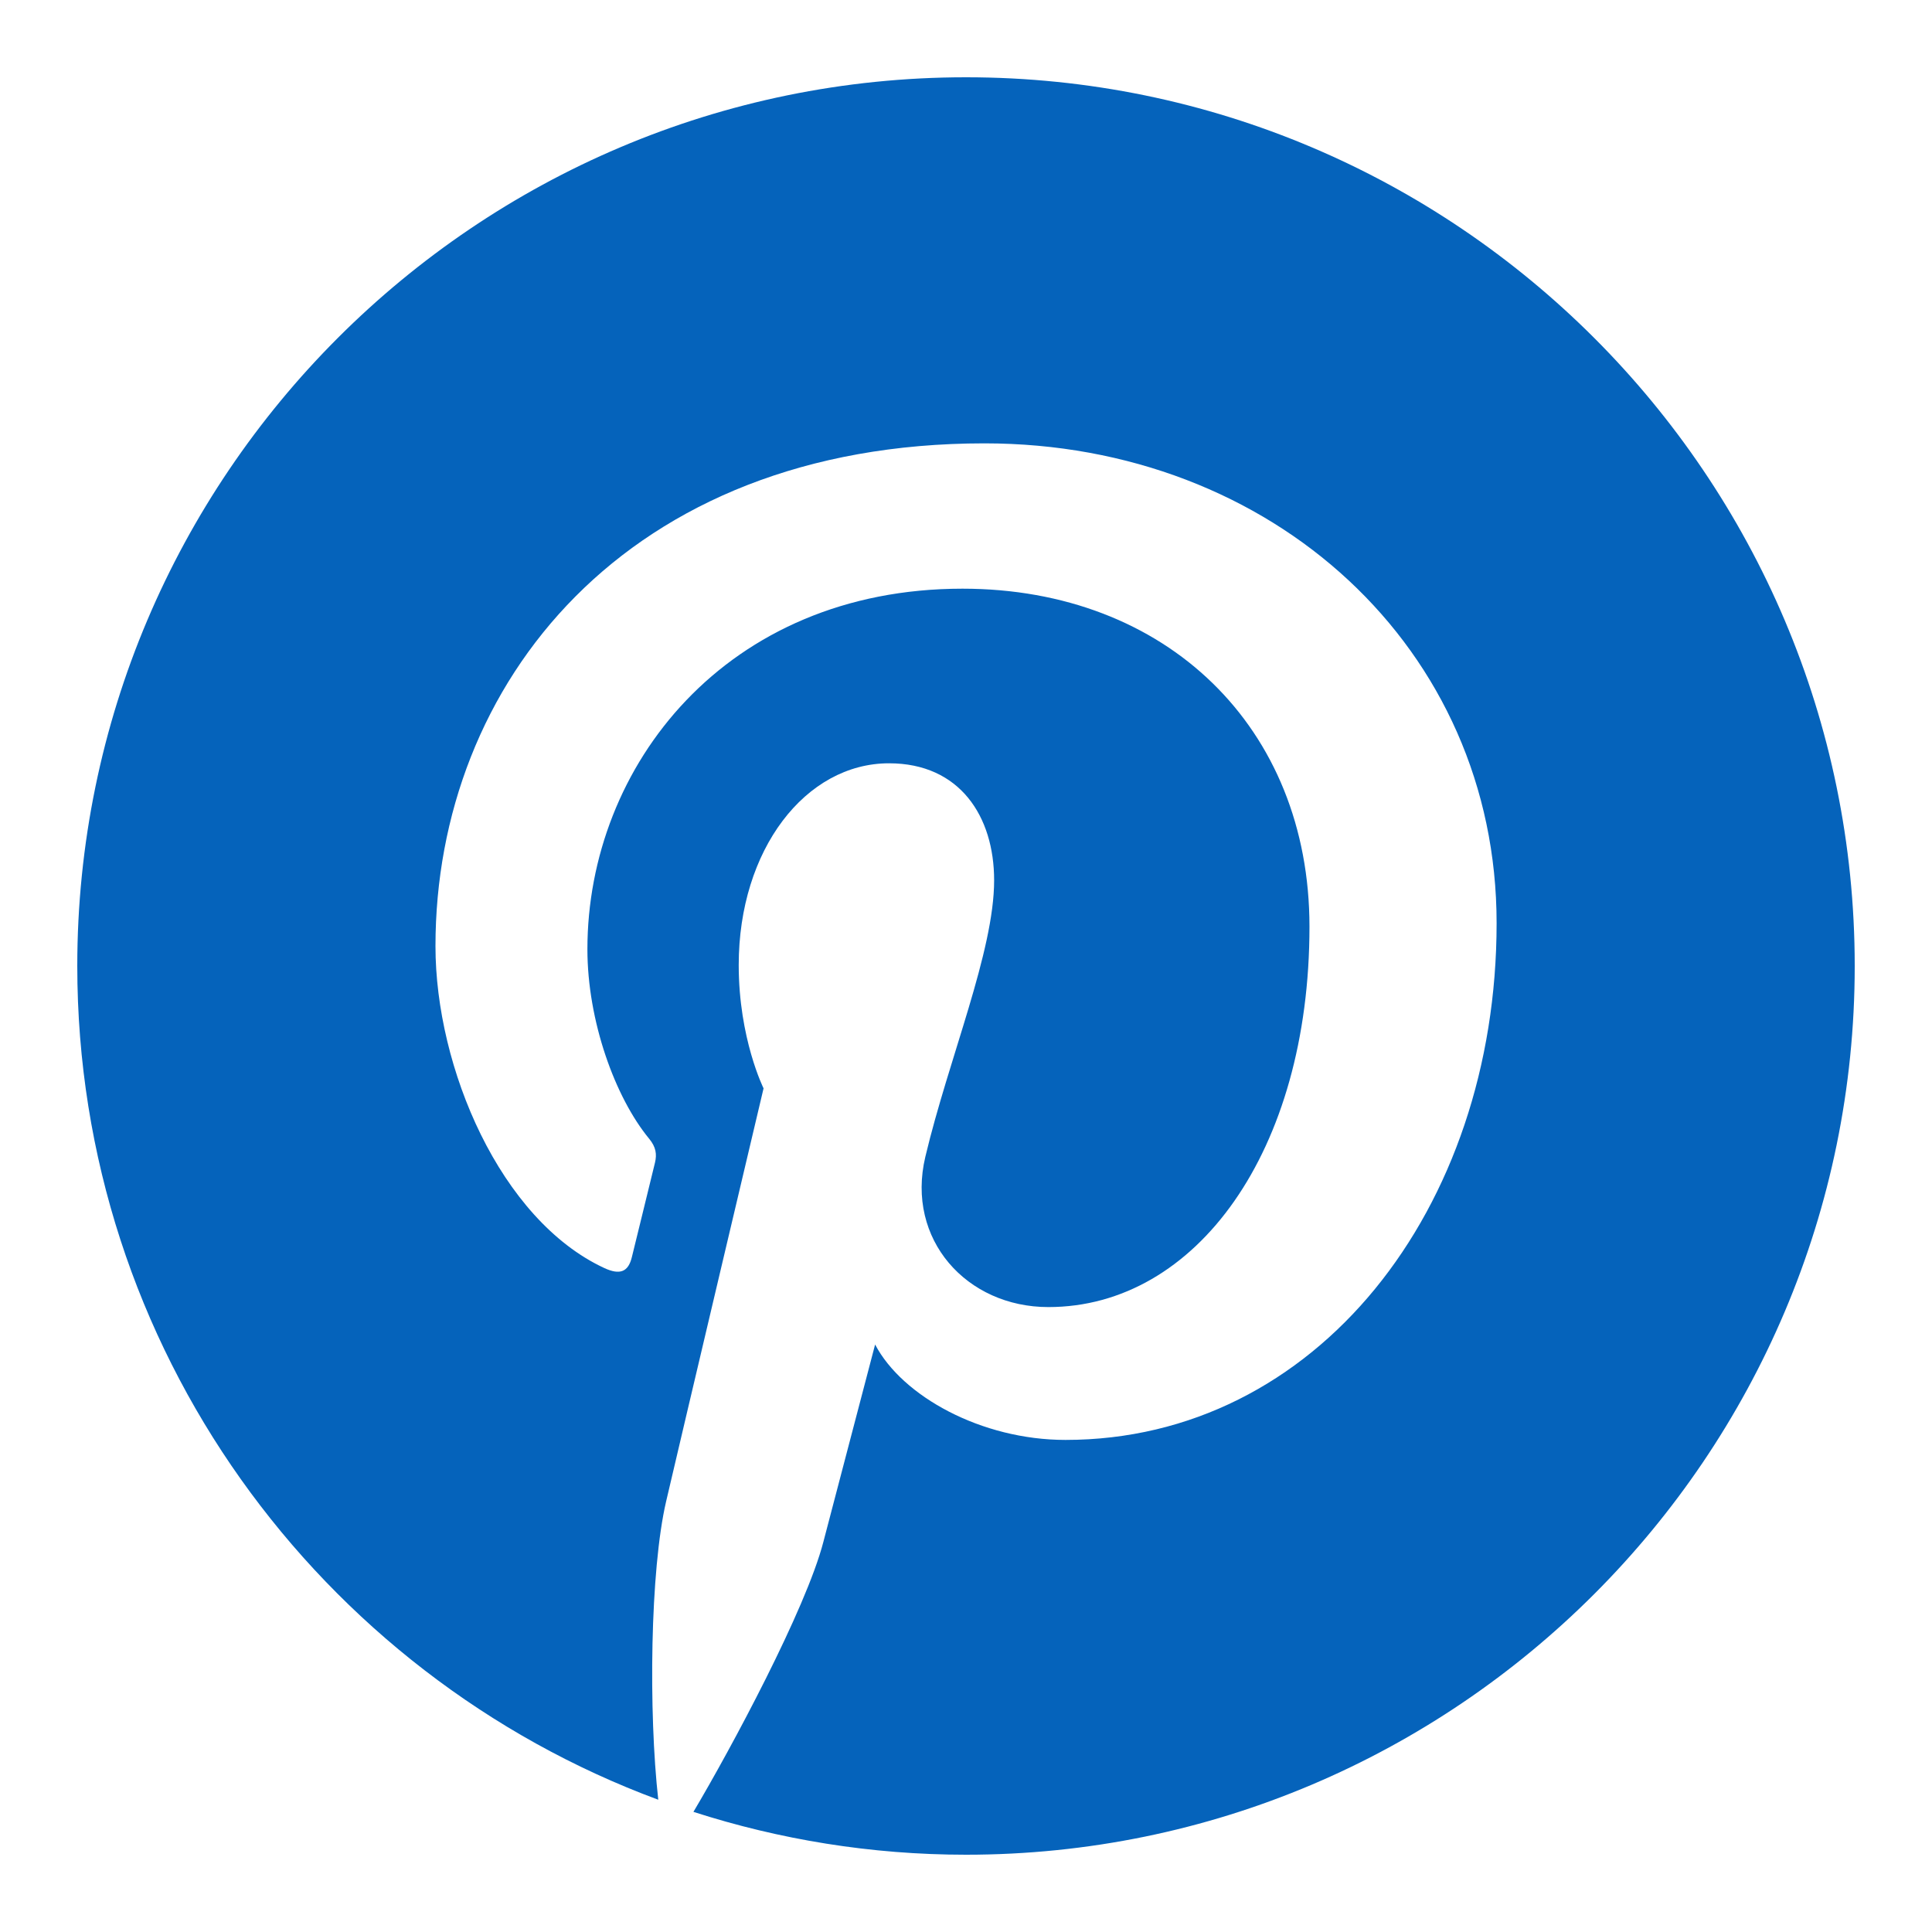
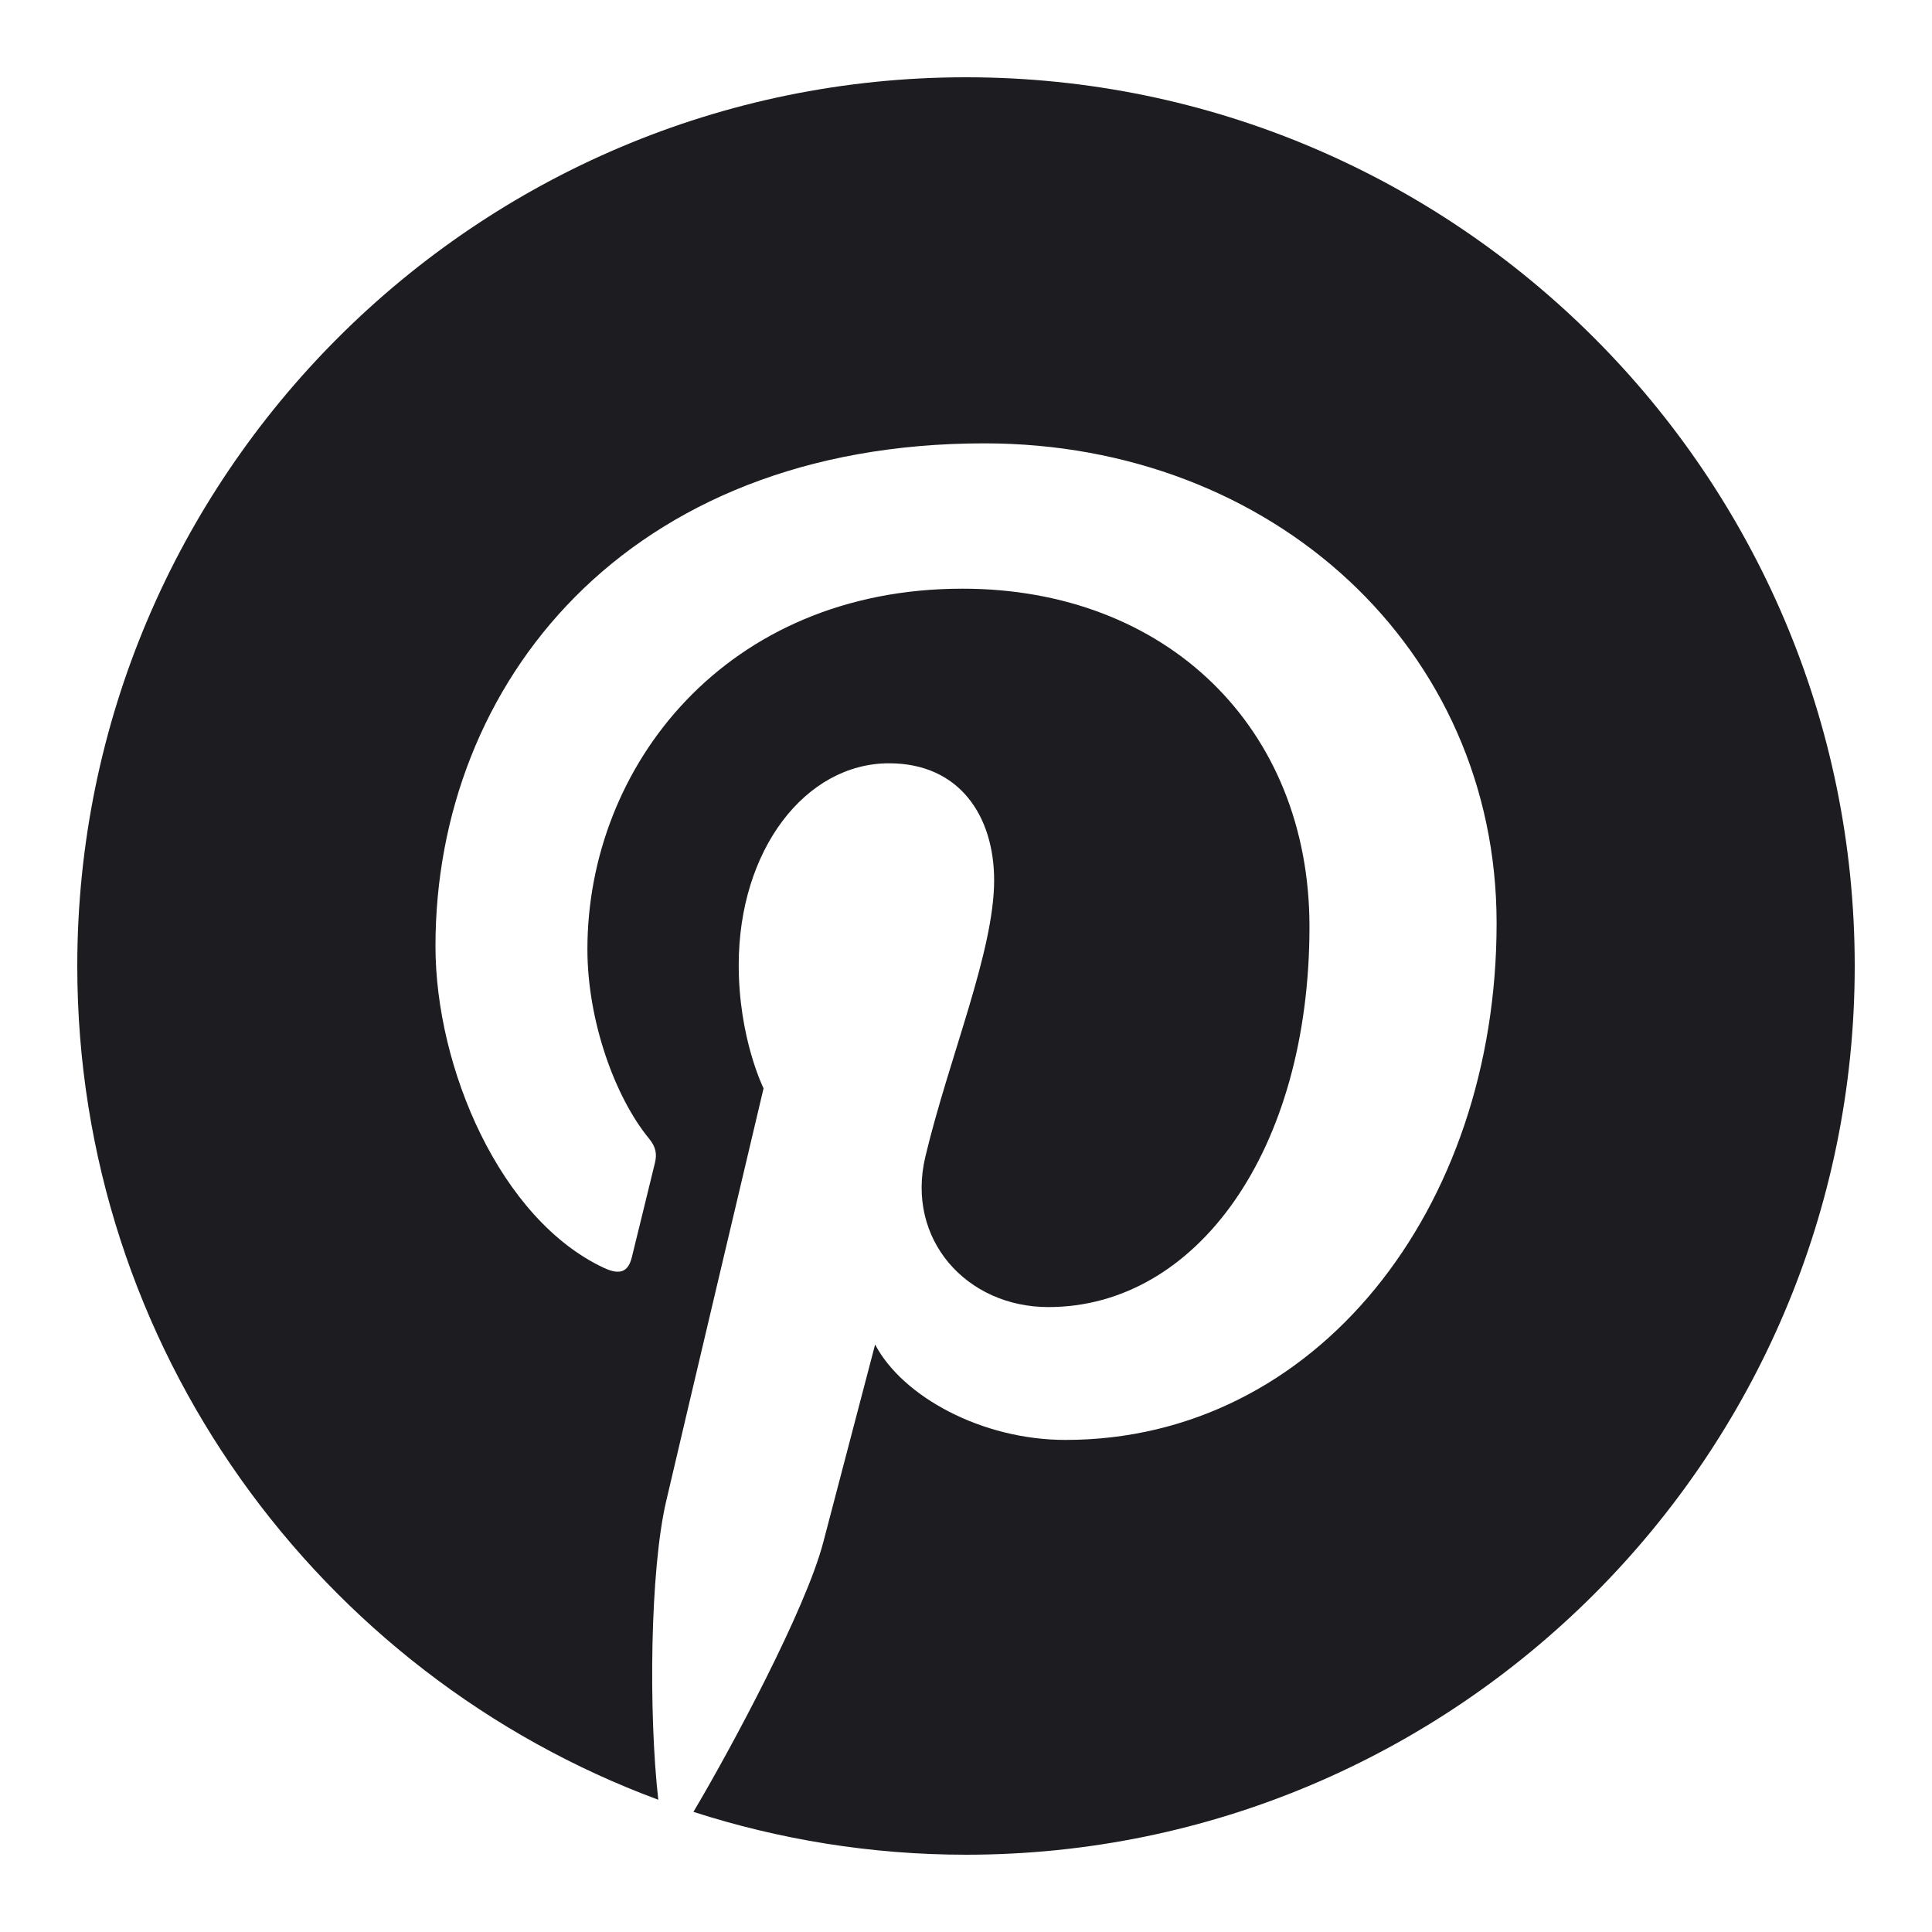
- <svg xmlns="http://www.w3.org/2000/svg" viewBox="0 0 50 50" width="20px" height="20px" fill="#0563bb">
+ <svg xmlns="http://www.w3.org/2000/svg" viewBox="0 0 50 50" width="20px" height="20px" fill="#1d1c20">
  <path d="M25,2C12.318,2,2,12.318,2,25c0,9.884,6.268,18.33,15.036,21.577 c-0.253-2.252-0.213-5.939,0.204-7.724c0.39-1.677,2.521-10.687,2.521-10.687 s-0.643-1.288-0.643-3.191c0-2.99,1.732-5.221,3.89-5.221 c1.835,0,2.72,1.378,2.72,3.028c0,1.846-1.173,4.603-1.781,7.158 c-0.507,2.141,1.073,3.887,3.184,3.887c3.821,0,6.758-4.03,6.758-9.845 c0-5.148-3.698-8.747-8.98-8.747c-6.117,0-9.707,4.589-9.707,9.331 c0,1.847,0.711,3.829,1.6,4.907c0.175,0.213,0.201,0.399,0.149,0.616 c-0.163,0.679-0.525,2.139-0.597,2.439c-0.093,0.394-0.312,0.476-0.719,0.287 c-2.686-1.25-4.365-5.176-4.365-8.33c0-6.782,4.927-13.011,14.207-13.011 c7.459,0,13.255,5.314,13.255,12.418c0,7.41-4.673,13.373-11.157,13.373 c-2.179,0-4.226-1.132-4.927-2.469c0,0-1.078,4.105-1.34,5.111 c-0.452,1.74-2.389,5.346-3.362,6.984C20.17,47.607,22.54,48,25,48 c12.683,0,23-10.317,23-23C48,12.318,37.683,2,25,2z" />
</svg>
